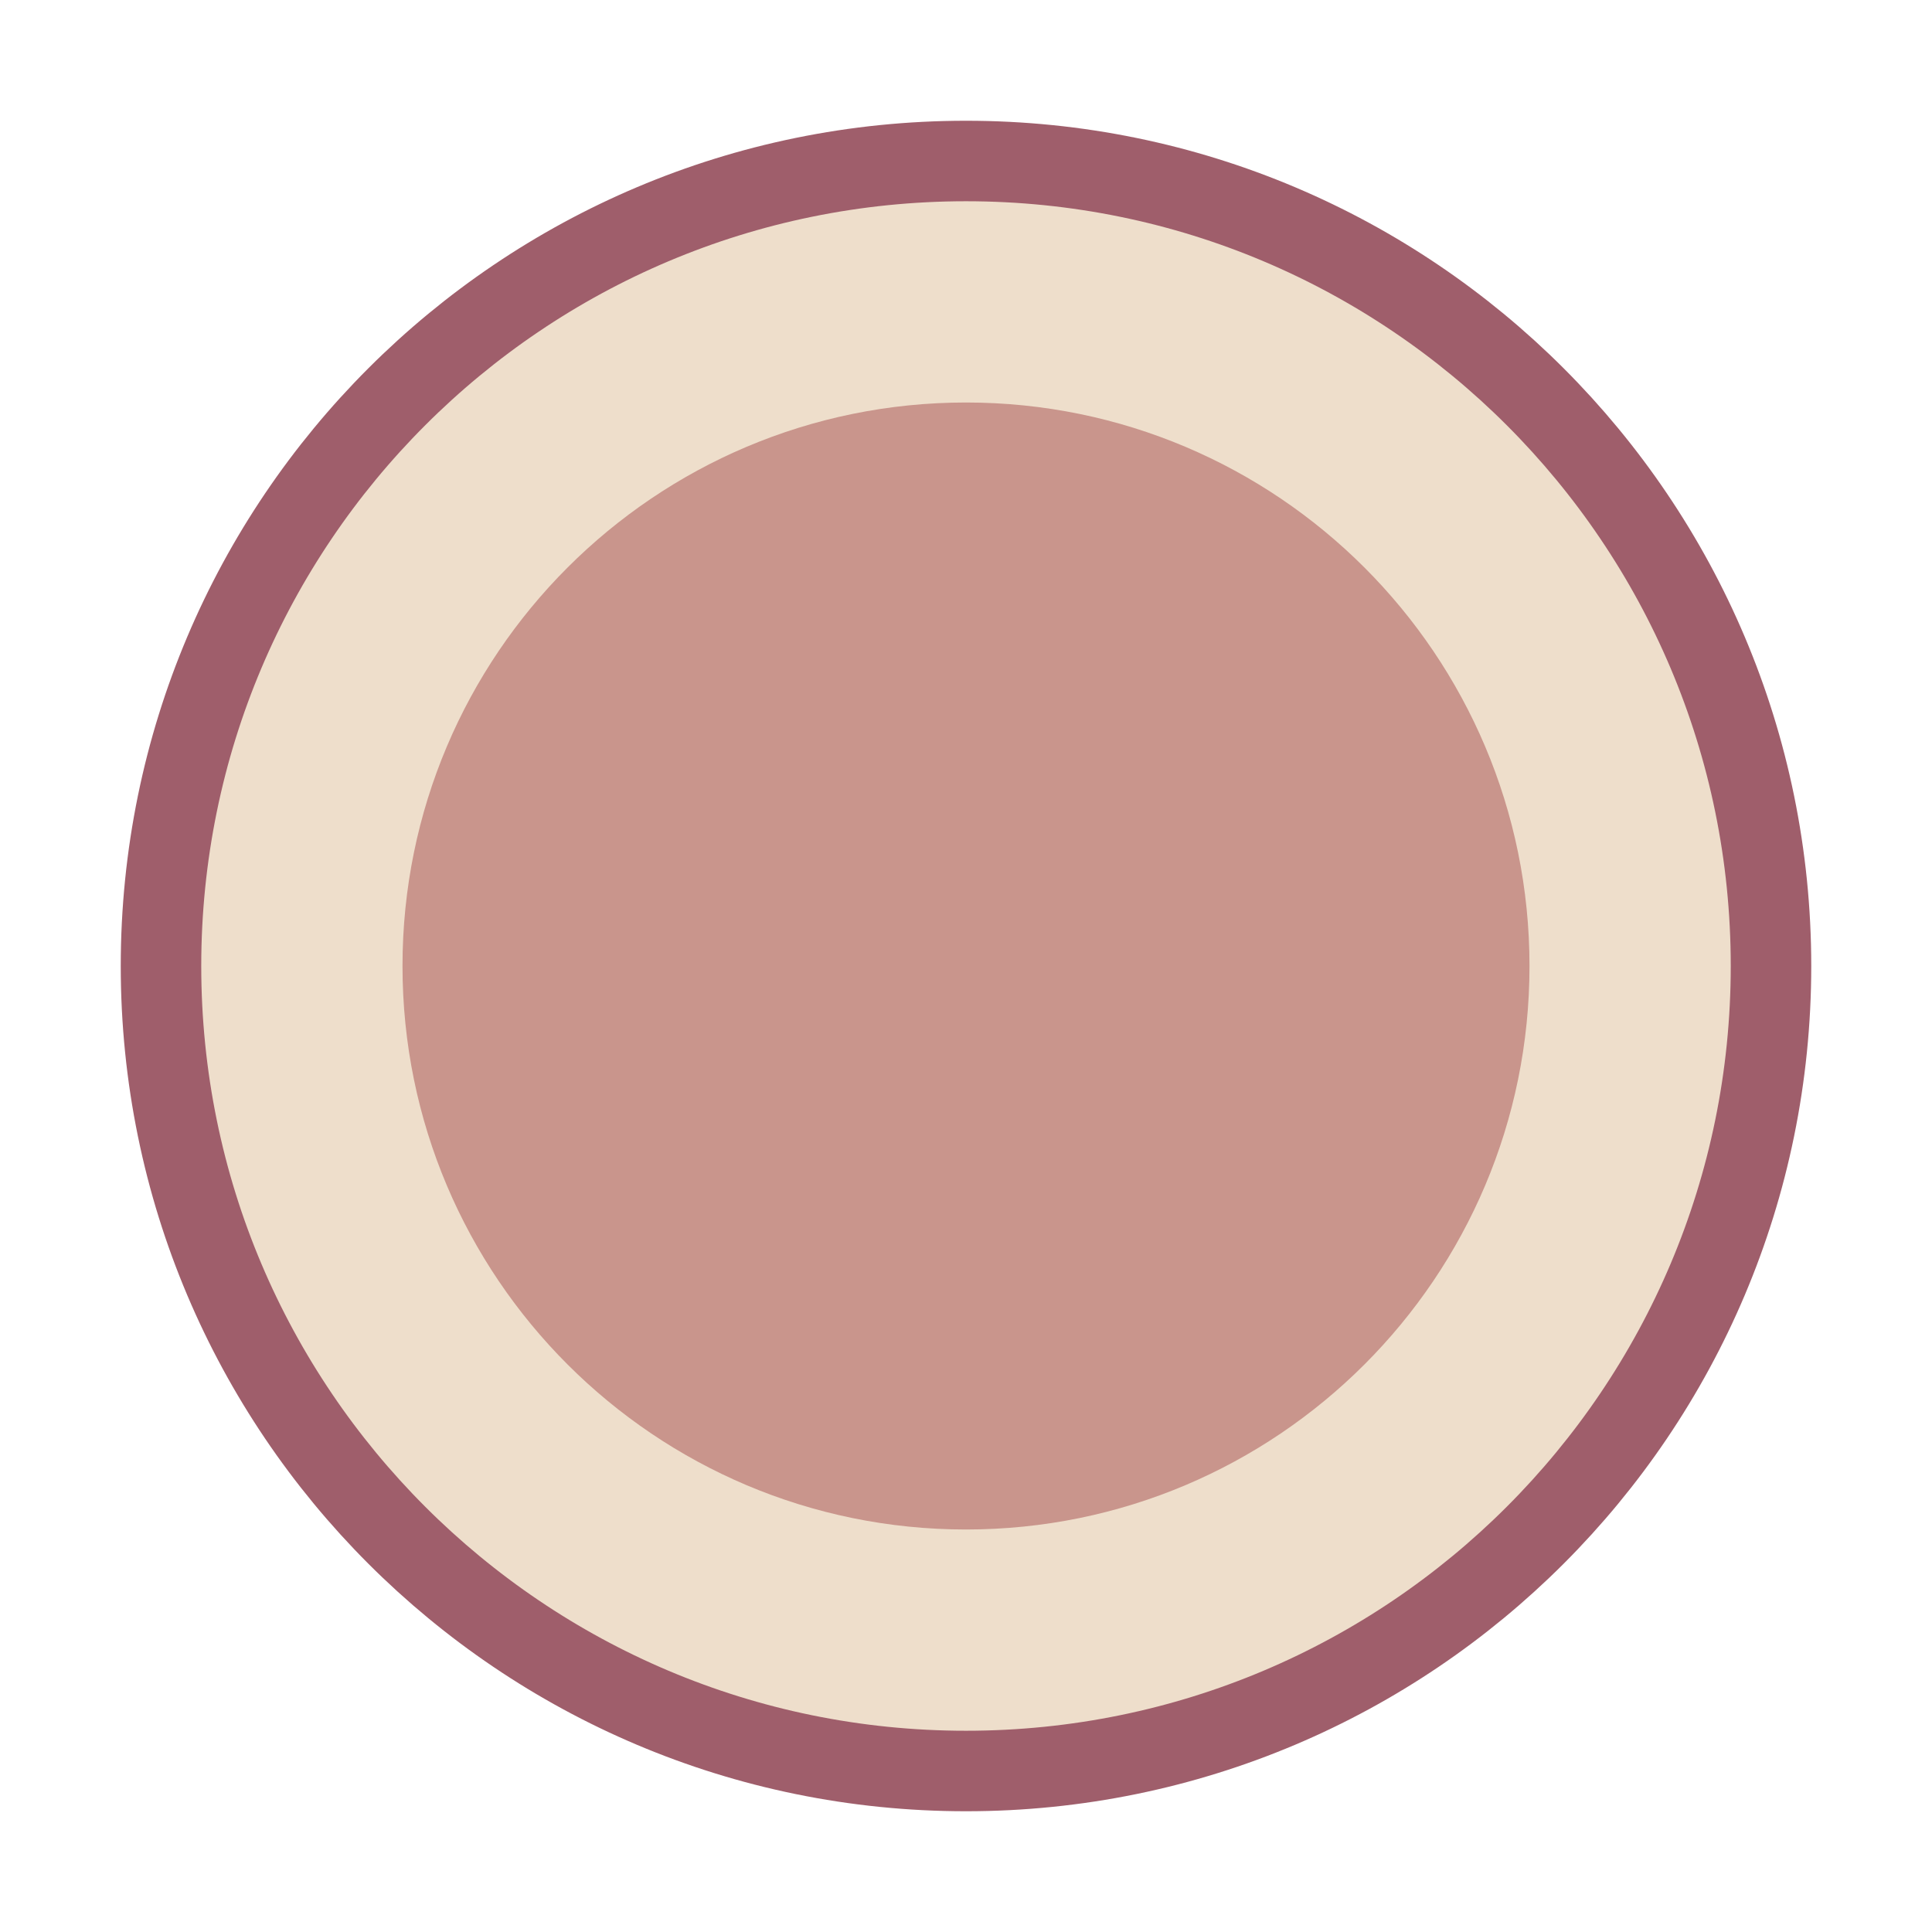
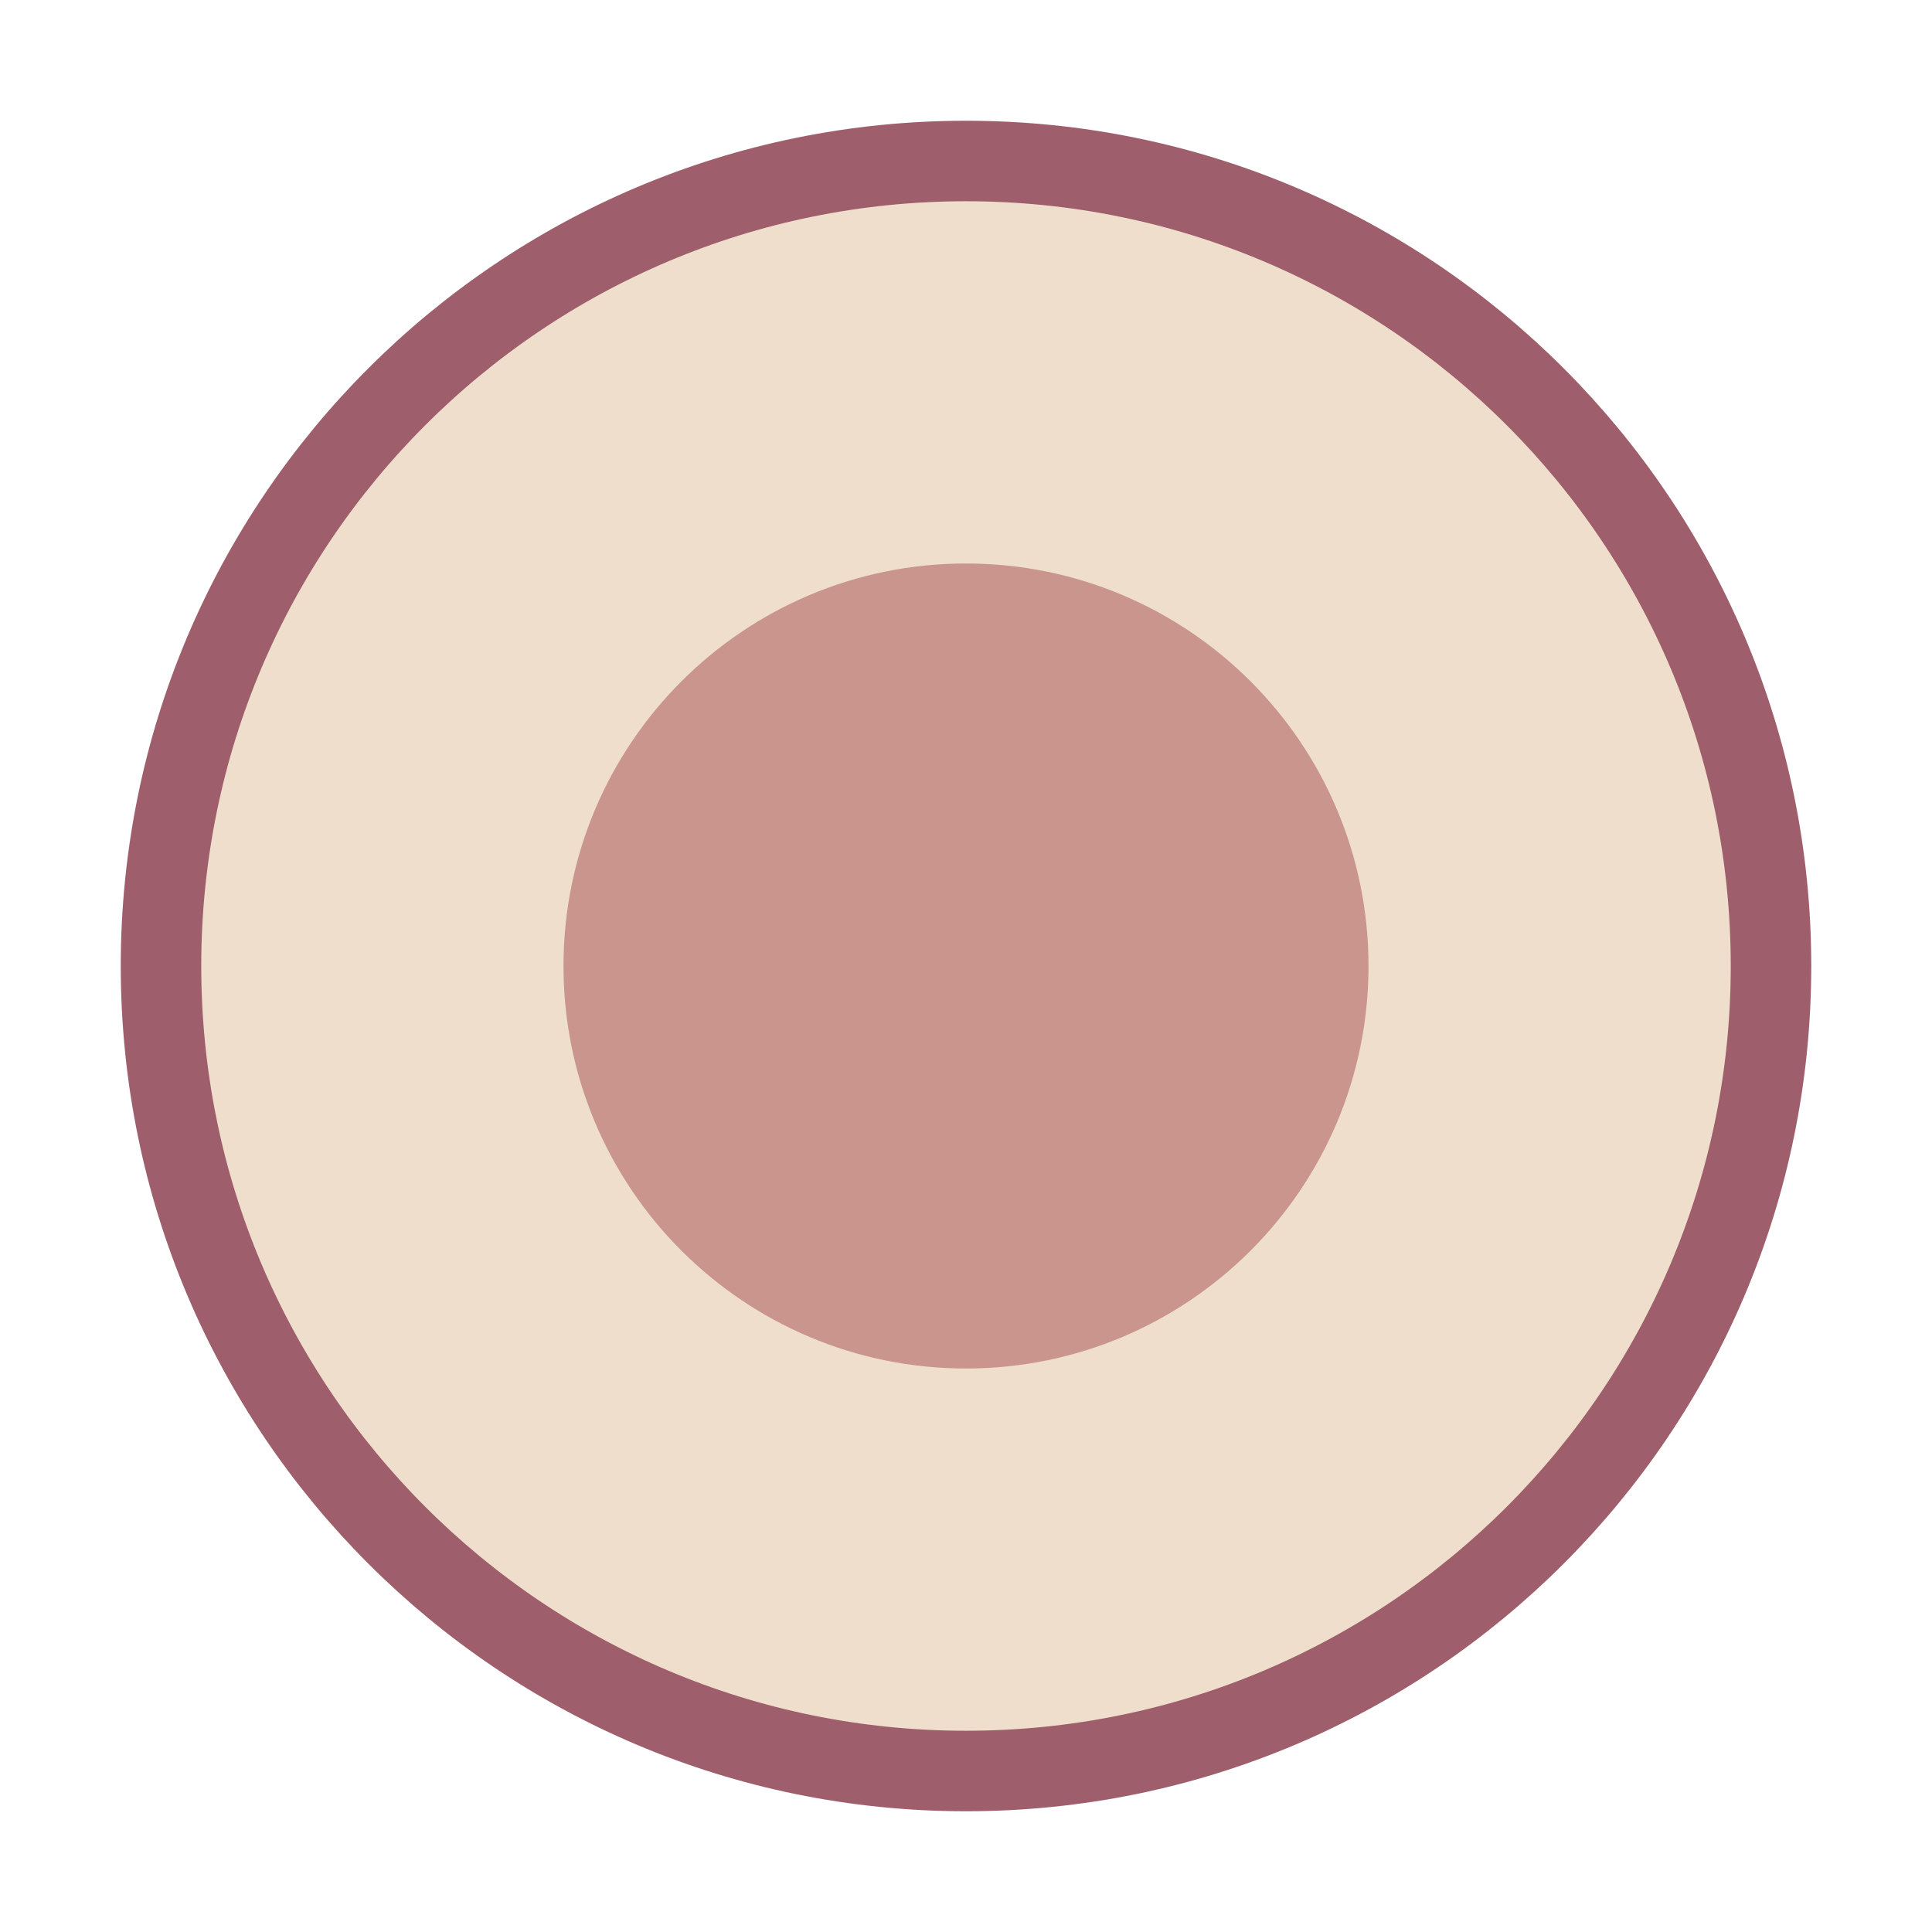
<svg xmlns="http://www.w3.org/2000/svg" version="1.1" id="Layer_1" x="0px" y="0px" viewBox="0 0 12 12" enable-background="new 0 0 12 12" xml:space="preserve">
  <circle fill="#E3C8A8" fill-opacity="0.6" stroke="#9F5E6B" stroke-width="0.5" stroke-miterlimit="10" cx="6" cy="6" r="5" />
-   <circle fill="#C9958C" cx="6" cy="6" r="3.5" />
+   <circle fill="#C9958C" cx="6" cy="6" r="2.5" />
</svg>
